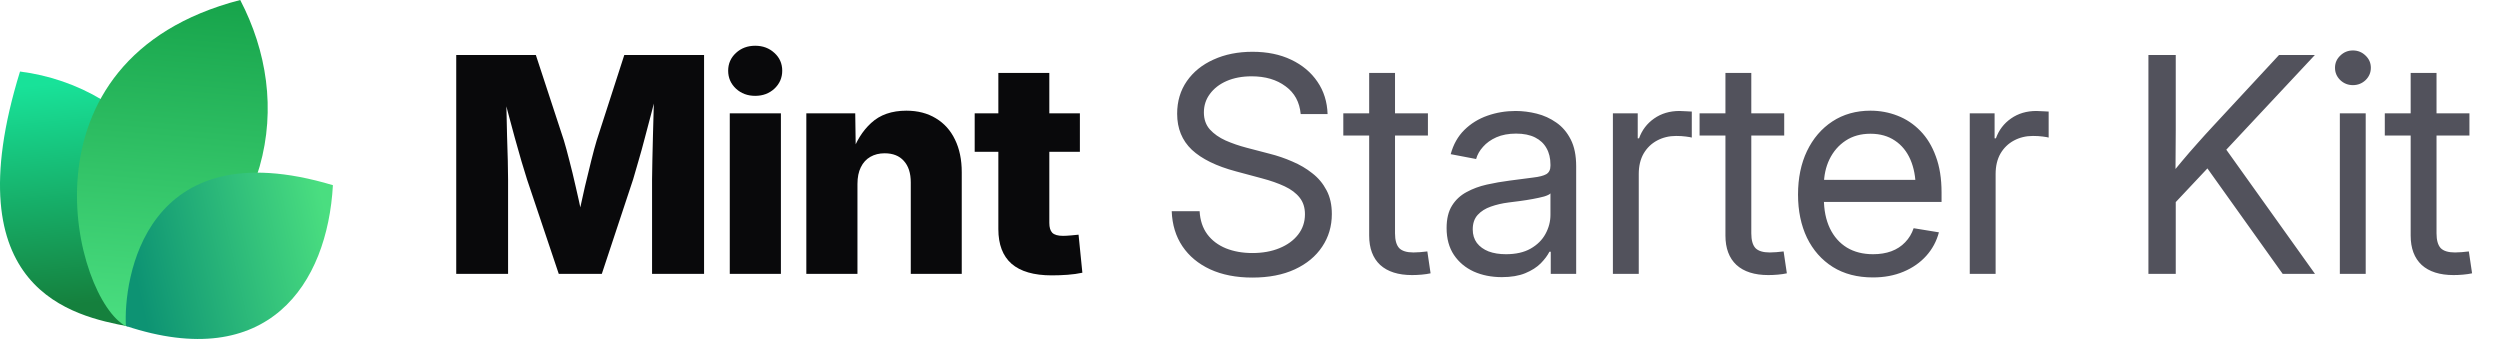
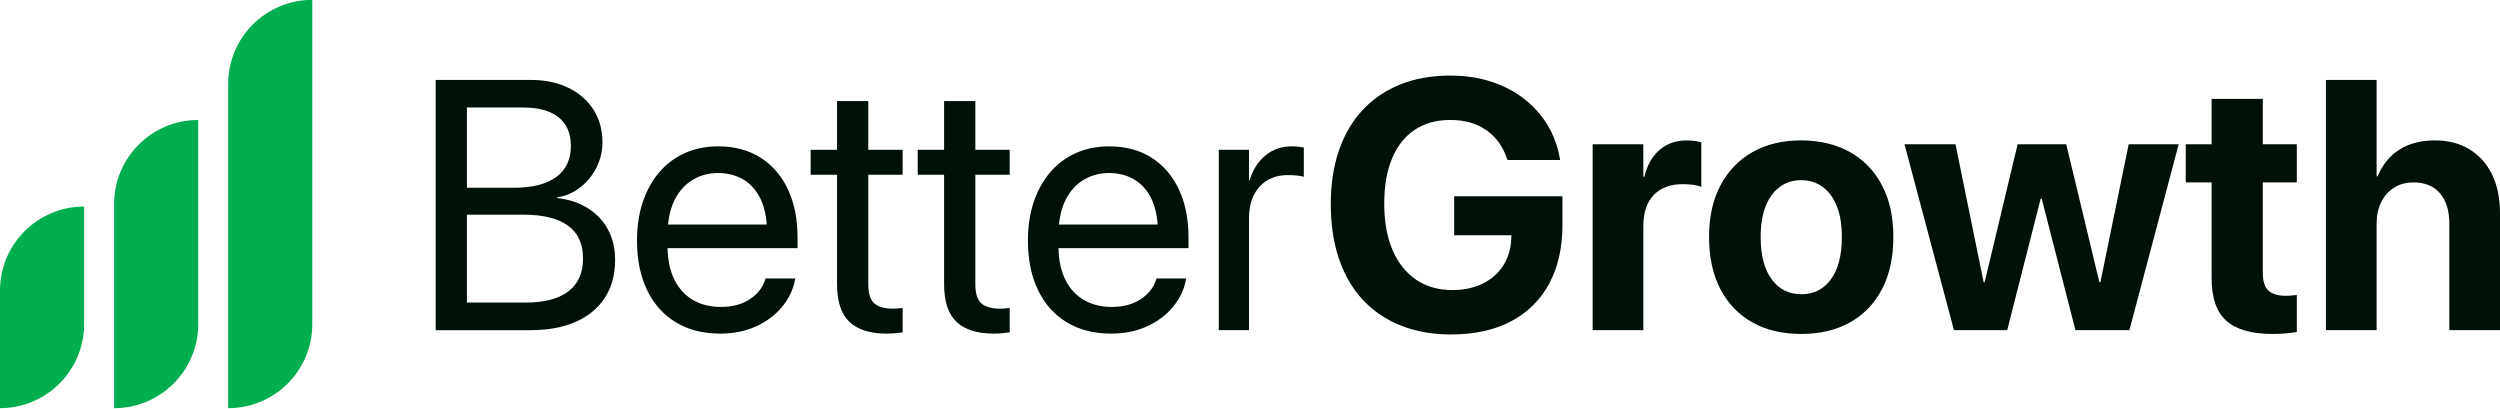
- <svg xmlns="http://www.w3.org/2000/svg" width="177" height="24" viewBox="0 0 177 24" fill="none">
-   <path d="M9.061 23.108C5.268 22.377 -3.391 20.627 1.417 5.064C9.634 6.099 16.973 14.064 9.061 23.108Z" fill="url(#paint0_linear_17557_2020)" />
-   <path d="M8.919 23.094C5.276 21.222 0.784 4.209 17.007 0C20.757 7.193 19.621 16.545 8.919 23.094Z" fill="url(#paint1_linear_17557_2020)" />
-   <path d="M8.914 23.079C8.735 19.882 10.159 9.085 23.57 13.111C23.181 20.123 18.984 26.418 8.914 23.079Z" fill="url(#paint2_linear_17557_2020)" />
-   <path d="M32.301 19.392V3.894H37.938L39.925 9.948C40.036 10.315 40.164 10.787 40.31 11.362C40.462 11.938 40.611 12.552 40.757 13.204C40.91 13.855 41.048 14.483 41.173 15.086C41.305 15.682 41.412 16.192 41.495 16.615H40.695C40.771 16.192 40.871 15.682 40.996 15.086C41.128 14.49 41.267 13.866 41.412 13.214C41.565 12.562 41.714 11.948 41.86 11.373C42.005 10.79 42.133 10.315 42.244 9.948L44.2 3.894H49.848V19.392H46.166V12.704C46.166 12.357 46.173 11.917 46.187 11.383C46.2 10.849 46.214 10.27 46.228 9.646C46.249 9.022 46.266 8.391 46.28 7.753C46.301 7.115 46.311 6.519 46.311 5.964H46.623C46.485 6.561 46.332 7.181 46.166 7.826C45.999 8.471 45.833 9.102 45.666 9.719C45.507 10.336 45.351 10.901 45.198 11.414C45.053 11.928 44.928 12.357 44.824 12.704L42.608 19.392H39.561L37.314 12.704C37.203 12.357 37.072 11.928 36.919 11.414C36.773 10.901 36.614 10.34 36.441 9.729C36.274 9.112 36.104 8.481 35.931 7.836C35.764 7.192 35.608 6.567 35.463 5.964H35.827C35.834 6.512 35.844 7.105 35.858 7.743C35.872 8.374 35.886 9.005 35.9 9.636C35.92 10.26 35.938 10.839 35.952 11.373C35.965 11.907 35.972 12.351 35.972 12.704V19.392H32.301ZM51.668 19.392V8.024H55.288V19.392H51.668ZM53.468 6.786C52.927 6.786 52.473 6.616 52.105 6.276C51.738 5.93 51.554 5.507 51.554 5.007C51.554 4.508 51.738 4.088 52.105 3.749C52.473 3.409 52.927 3.239 53.468 3.239C54.009 3.239 54.463 3.409 54.83 3.749C55.198 4.082 55.382 4.501 55.382 5.007C55.382 5.507 55.198 5.93 54.83 6.276C54.463 6.616 54.009 6.786 53.468 6.786ZM60.708 13.027V19.392H57.088V8.024H60.551L60.593 10.967H60.281C60.593 10.024 61.061 9.268 61.685 8.7C62.309 8.124 63.138 7.836 64.171 7.836C64.975 7.836 65.672 8.017 66.262 8.377C66.851 8.731 67.302 9.234 67.614 9.885C67.933 10.537 68.092 11.307 68.092 12.194V19.392H64.483V12.912C64.483 12.26 64.32 11.754 63.994 11.394C63.675 11.033 63.221 10.853 62.632 10.853C62.25 10.853 61.914 10.936 61.623 11.102C61.332 11.269 61.106 11.515 60.947 11.841C60.787 12.16 60.708 12.555 60.708 13.027ZM76.456 8.024V10.749H69.008V8.024H76.456ZM70.683 5.163H74.292V15.783C74.292 16.102 74.361 16.334 74.5 16.48C74.646 16.625 74.899 16.698 75.259 16.698C75.405 16.698 75.596 16.688 75.831 16.667C76.074 16.646 76.251 16.629 76.362 16.615L76.632 19.309C76.313 19.378 75.963 19.427 75.582 19.455C75.207 19.482 74.836 19.496 74.469 19.496C73.2 19.496 72.25 19.222 71.619 18.674C70.995 18.127 70.683 17.308 70.683 16.22V5.163Z" fill="#09090B" />
-   <path d="M88.667 19.652C87.523 19.652 86.528 19.458 85.682 19.07C84.843 18.681 84.188 18.137 83.716 17.437C83.245 16.736 82.992 15.908 82.957 14.951H84.933C84.968 15.596 85.148 16.14 85.474 16.584C85.8 17.021 86.24 17.354 86.795 17.582C87.35 17.804 87.974 17.915 88.667 17.915C89.388 17.915 90.026 17.801 90.581 17.572C91.143 17.343 91.583 17.024 91.902 16.615C92.228 16.199 92.391 15.717 92.391 15.169C92.391 14.698 92.266 14.306 92.017 13.994C91.767 13.675 91.413 13.408 90.956 13.193C90.498 12.978 89.954 12.787 89.323 12.621L87.502 12.132C86.123 11.765 85.082 11.255 84.382 10.603C83.689 9.944 83.342 9.095 83.342 8.055C83.342 7.174 83.571 6.404 84.028 5.746C84.486 5.087 85.117 4.577 85.921 4.217C86.726 3.849 87.645 3.666 88.678 3.666C89.718 3.666 90.63 3.853 91.413 4.227C92.204 4.602 92.824 5.122 93.275 5.787C93.726 6.446 93.965 7.209 93.993 8.076H92.089C92.013 7.23 91.656 6.574 91.018 6.11C90.387 5.638 89.586 5.403 88.615 5.403C87.95 5.403 87.36 5.513 86.847 5.735C86.341 5.957 85.946 6.262 85.661 6.651C85.377 7.032 85.235 7.469 85.235 7.961C85.235 8.447 85.377 8.849 85.661 9.168C85.946 9.48 86.317 9.74 86.774 9.948C87.232 10.149 87.724 10.319 88.251 10.457L89.884 10.884C90.439 11.023 90.977 11.206 91.496 11.435C92.023 11.657 92.495 11.934 92.911 12.267C93.334 12.593 93.67 12.995 93.92 13.474C94.17 13.945 94.294 14.504 94.294 15.149C94.294 16.015 94.066 16.788 93.608 17.468C93.157 18.148 92.512 18.681 91.673 19.07C90.834 19.458 89.832 19.652 88.667 19.652ZM101.097 8.024V9.594H95.106V8.024H101.097ZM96.937 5.163H98.767V16.521C98.767 17 98.865 17.347 99.059 17.562C99.26 17.77 99.6 17.874 100.078 17.874C100.21 17.874 100.366 17.867 100.546 17.853C100.733 17.832 100.903 17.815 101.056 17.801L101.285 19.351C101.097 19.392 100.886 19.423 100.65 19.444C100.414 19.465 100.189 19.475 99.974 19.475C98.996 19.475 98.244 19.236 97.717 18.758C97.197 18.272 96.937 17.579 96.937 16.677V5.163ZM106.33 19.621C105.595 19.621 104.932 19.489 104.343 19.226C103.754 18.955 103.285 18.564 102.939 18.05C102.592 17.53 102.419 16.896 102.419 16.147C102.419 15.495 102.547 14.965 102.804 14.556C103.06 14.146 103.403 13.828 103.833 13.599C104.263 13.363 104.742 13.186 105.269 13.068C105.796 12.95 106.333 12.857 106.881 12.787C107.574 12.69 108.132 12.617 108.555 12.569C108.978 12.52 109.287 12.441 109.481 12.33C109.675 12.212 109.772 12.014 109.772 11.737V11.654C109.772 11.203 109.679 10.815 109.492 10.489C109.311 10.163 109.041 9.91 108.68 9.729C108.32 9.549 107.872 9.459 107.338 9.459C106.805 9.459 106.34 9.546 105.945 9.719C105.556 9.892 105.241 10.118 104.998 10.395C104.755 10.665 104.593 10.953 104.509 11.258L102.71 10.915C102.897 10.222 103.22 9.65 103.677 9.199C104.135 8.748 104.679 8.412 105.31 8.19C105.941 7.968 106.607 7.857 107.307 7.857C107.8 7.857 108.295 7.92 108.795 8.044C109.301 8.169 109.765 8.381 110.188 8.679C110.611 8.97 110.951 9.369 111.208 9.875C111.464 10.374 111.593 11.005 111.593 11.768V19.392H109.793V17.822H109.7C109.568 18.085 109.363 18.359 109.086 18.643C108.809 18.921 108.444 19.153 107.994 19.34C107.543 19.527 106.988 19.621 106.33 19.621ZM106.621 17.998C107.321 17.998 107.904 17.867 108.368 17.603C108.84 17.333 109.19 16.986 109.419 16.563C109.654 16.133 109.772 15.682 109.772 15.211V13.692C109.703 13.769 109.554 13.841 109.325 13.911C109.096 13.973 108.829 14.032 108.524 14.088C108.226 14.143 107.921 14.192 107.609 14.233C107.304 14.275 107.033 14.309 106.798 14.337C106.354 14.393 105.938 14.49 105.549 14.628C105.168 14.76 104.86 14.954 104.624 15.211C104.388 15.467 104.27 15.811 104.27 16.241C104.27 16.615 104.367 16.934 104.561 17.198C104.762 17.461 105.04 17.662 105.393 17.801C105.747 17.933 106.156 17.998 106.621 17.998ZM114.193 19.392V8.024H115.951V9.792H116.045C116.253 9.209 116.61 8.741 117.116 8.388C117.622 8.034 118.219 7.857 118.905 7.857C119.058 7.857 119.217 7.864 119.384 7.878C119.55 7.885 119.682 7.892 119.779 7.899V9.74C119.716 9.719 119.578 9.695 119.363 9.667C119.155 9.639 118.922 9.625 118.666 9.625C118.174 9.625 117.726 9.733 117.324 9.948C116.922 10.163 116.603 10.471 116.367 10.874C116.138 11.276 116.024 11.758 116.024 12.319V19.392H114.193ZM126.322 8.024V9.594H120.33V8.024H126.322ZM122.161 5.163H123.992V16.521C123.992 17 124.089 17.347 124.283 17.562C124.484 17.77 124.824 17.874 125.302 17.874C125.434 17.874 125.59 17.867 125.77 17.853C125.958 17.832 126.127 17.815 126.28 17.801L126.509 19.351C126.322 19.392 126.11 19.423 125.874 19.444C125.639 19.465 125.413 19.475 125.198 19.475C124.221 19.475 123.468 19.236 122.941 18.758C122.421 18.272 122.161 17.579 122.161 16.677V5.163ZM132.604 19.642C131.502 19.642 130.555 19.396 129.765 18.903C128.974 18.404 128.364 17.714 127.934 16.834C127.511 15.946 127.3 14.927 127.3 13.775C127.3 12.611 127.511 11.584 127.934 10.697C128.364 9.802 128.964 9.102 129.734 8.596C130.51 8.089 131.408 7.836 132.428 7.836C133.1 7.836 133.738 7.954 134.341 8.19C134.952 8.426 135.489 8.783 135.954 9.261C136.425 9.74 136.793 10.343 137.056 11.071C137.327 11.792 137.462 12.645 137.462 13.63V14.296H128.433V12.735H136.463L135.631 13.297C135.631 12.541 135.506 11.876 135.257 11.3C135.007 10.725 134.643 10.277 134.165 9.958C133.686 9.632 133.107 9.469 132.428 9.469C131.748 9.469 131.162 9.632 130.67 9.958C130.177 10.284 129.796 10.725 129.526 11.279C129.262 11.827 129.13 12.441 129.13 13.12V14.046C129.13 14.864 129.273 15.572 129.557 16.168C129.841 16.757 130.243 17.211 130.763 17.53C131.283 17.842 131.901 17.998 132.615 17.998C133.093 17.998 133.523 17.929 133.905 17.79C134.293 17.645 134.619 17.433 134.882 17.156C135.153 16.879 135.354 16.546 135.486 16.157L137.275 16.449C137.108 17.08 136.81 17.634 136.38 18.113C135.95 18.591 135.413 18.966 134.768 19.236C134.123 19.507 133.402 19.642 132.604 19.642ZM139.459 19.392V8.024H141.217V9.792H141.311C141.519 9.209 141.876 8.741 142.382 8.388C142.888 8.034 143.485 7.857 144.171 7.857C144.324 7.857 144.483 7.864 144.649 7.878C144.816 7.885 144.948 7.892 145.045 7.899V9.74C144.982 9.719 144.844 9.695 144.629 9.667C144.421 9.639 144.188 9.625 143.932 9.625C143.439 9.625 142.992 9.733 142.59 9.948C142.188 10.163 141.869 10.471 141.633 10.874C141.404 11.276 141.29 11.758 141.29 12.319V19.392H139.459ZM153.429 14.961V12.715C153.783 12.257 154.136 11.82 154.49 11.404C154.844 10.981 155.204 10.565 155.572 10.156C155.939 9.74 156.314 9.327 156.695 8.918L161.355 3.894H163.893L157.277 10.967H157.184L153.429 14.961ZM152.108 19.392V3.894H154.043V9.241L154.022 12.559L154.043 13.505V19.392H152.108ZM161.615 19.392L155.967 11.477L157.173 9.969L163.903 19.392H161.615ZM165.661 19.392V8.024H167.492V19.392H165.661ZM166.587 6.027C166.24 6.027 165.942 5.909 165.692 5.673C165.443 5.43 165.318 5.139 165.318 4.799C165.318 4.459 165.443 4.172 165.692 3.936C165.942 3.693 166.24 3.572 166.587 3.572C166.934 3.572 167.232 3.693 167.482 3.936C167.731 4.172 167.856 4.459 167.856 4.799C167.856 5.139 167.731 5.43 167.482 5.673C167.232 5.909 166.934 6.027 166.587 6.027ZM174.836 8.024V9.594H168.844V8.024H174.836ZM170.675 5.163H172.506V16.521C172.506 17 172.603 17.347 172.797 17.562C172.998 17.77 173.338 17.874 173.816 17.874C173.948 17.874 174.104 17.867 174.284 17.853C174.472 17.832 174.641 17.815 174.794 17.801L175.023 19.351C174.836 19.392 174.624 19.423 174.388 19.444C174.153 19.465 173.927 19.475 173.712 19.475C172.735 19.475 171.982 19.236 171.455 18.758C170.935 18.272 170.675 17.579 170.675 16.677V5.163Z" fill="#52525C" />
-   <defs>
-     <linearGradient id="paint0_linear_17557_2020" x1="3.776" y1="5.916" x2="5.232" y2="21.559" gradientUnits="userSpaceOnUse">
-       <stop stop-color="#18E299" />
-       <stop offset="1" stop-color="#15803D" />
-     </linearGradient>
-     <linearGradient id="paint1_linear_17557_2020" x1="12.171" y1="-0.718" x2="10.19" y2="22.983" gradientUnits="userSpaceOnUse">
-       <stop stop-color="#16A34A" />
-       <stop offset="1" stop-color="#4ADE80" />
-     </linearGradient>
-     <linearGradient id="paint2_linear_17557_2020" x1="23.133" y1="15.353" x2="9.338" y2="18.52" gradientUnits="userSpaceOnUse">
-       <stop stop-color="#4ADE80" />
-       <stop offset="1" stop-color="#0D9373" />
-     </linearGradient>
-   </defs>
+ <svg xmlns="http://www.w3.org/2000/svg" xmlns:xlink="http://www.w3.org/1999/xlink" version="1.0" id="Layer_1" x="0px" y="0px" viewBox="0 0 1583.13 258.52" style="enable-background:new 0 0 1583.13 258.52;" xml:space="preserve">
+   <style type="text/css">
+ 	.st0{fill:#001107;}
+ 	.st1{clip-path:url(#SVGID_00000174585628223824961630000007114308259347646865_);}
+ 	.st2{clip-path:url(#SVGID_00000084515927915141499040000012289049204510495369_);}
+ 	.st3{fill:#00AE4F;}
+ 	.st4{clip-path:url(#SVGID_00000121253602488376429700000008733277966253053119_);}
+ 	.st5{clip-path:url(#SVGID_00000123439821292345046730000010188394584003668117_);}
+ 	.st6{clip-path:url(#SVGID_00000133507506592526771680000014321623038881939384_);}
+ 	.st7{clip-path:url(#SVGID_00000135671597893807902360000005280415376356203160_);}
+ </style>
+   <path class="st0" d="M919.11,211.81c-11.88,0-22.52-1.88-31.93-5.61s-17.44-9.15-24.08-16.24c-6.63-7.1-11.68-15.74-15.16-25.96  c-3.48-10.22-5.22-21.77-5.22-34.66v-0.13c0-12.66,1.74-24.02,5.22-34.07c3.48-10.07,8.52-18.62,15.11-25.65  c6.6-7.03,14.55-12.39,23.85-16.09c9.3-3.69,19.78-5.54,31.43-5.54c9.52,0,18.23,1.3,26.15,3.91c7.91,2.59,14.85,6.24,20.81,10.92  c5.97,4.69,10.88,10.19,14.68,16.48c3.8,6.29,6.38,13.17,7.7,20.62l0.33,1.53h-33.29l-0.45-1.09c-2.65-7.67-7.04-13.64-13.19-17.89  c-6.14-4.25-13.68-6.38-22.63-6.38c-8.94,0-16.21,2.06-22.48,6.2c-6.26,4.14-11.05,10.16-14.39,18.06  c-3.33,7.91-4.99,17.46-4.99,28.65V129c0,11.42,1.75,21.21,5.26,29.37c3.52,8.16,8.5,14.41,14.95,18.77  c6.44,4.36,14.06,6.54,22.85,6.54c7.26,0,13.64-1.33,19.13-4.02c5.49-2.67,9.84-6.43,13.02-11.3c3.19-4.87,4.93-10.57,5.21-17.09  l0.1-2.29h-36.25v-24.71h68.57v18.22c0,14.35-2.79,26.7-8.36,37.05c-5.57,10.36-13.6,18.32-24.12,23.9  c-10.51,5.56-23.12,8.34-37.84,8.34L919.11,211.81z" />
+   <path class="st0" d="M1008.55,209.06V91.34h32.09v20.55h0.67c1.75-7.25,4.93-12.89,9.54-16.92c4.62-4.02,10.38-6.04,17.28-6.04  c1.74,0,3.44,0.11,5.05,0.33c1.62,0.21,3.01,0.52,4.18,0.89v28.22c-1.32-0.59-3.02-1.04-5.07-1.32s-4.24-0.44-6.59-0.44  c-7.91,0-14.07,2.3-18.46,6.88c-4.39,4.57-6.59,11.13-6.59,19.69v65.89h-32.09v-0.01H1008.55z" />
+   <path class="st0" d="M1140.64,211.48c-11.95,0-22.29-2.44-31.02-7.35c-8.71-4.91-15.44-11.94-20.2-21.08  c-4.76-9.15-7.15-20.1-7.15-32.85v-0.21c0-12.67,2.42-23.56,7.24-32.67c4.85-9.12,11.62-16.13,20.33-21.04  c8.72-4.91,18.94-7.37,30.66-7.37c11.72,0,22.07,2.43,30.83,7.3c8.74,4.88,15.54,11.87,20.37,20.98c4.85,9.11,7.27,20.05,7.27,32.79  v0.21c0,12.82-2.41,23.8-7.2,32.96c-4.79,9.15-11.55,16.16-20.28,21.02c-8.72,4.88-19.02,7.3-30.86,7.3L1140.64,211.48z   M1140.75,186.33c7.84,0,14.06-3.15,18.67-9.44c4.62-6.29,6.94-15.19,6.94-26.69v-0.21c0-7.61-1.06-14.09-3.19-19.42  c-2.12-5.35-5.14-9.43-9.02-12.24c-3.89-2.82-8.42-4.24-13.62-4.24s-9.61,1.42-13.45,4.24c-3.86,2.81-6.85,6.9-8.96,12.24  c-2.12,5.34-3.17,11.82-3.17,19.42v0.21c0,11.49,2.33,20.39,6.97,26.69C1126.55,183.18,1132.84,186.33,1140.75,186.33z" />
+   <path class="st0" d="M1237.34,209.06l-31.32-117.71h32.3l17.81,87.31h0.67l20.86-87.31h30.79l20.97,87.31h0.67L1348,91.35h31.65  l-31.2,117.71h-34.18l-21.33-83.22h-0.67l-21.2,83.22h-33.72H1237.34z" />
+   <path class="st0" d="M1438.96,211.48c-13.03,0-22.7-2.74-29.01-8.23c-6.29-5.49-9.44-14.53-9.44-27.12v-60.61h-16.38V91.35h16.38  V62.59h32.4v28.76h21.55v24.16h-21.55v57.1c0,5.49,1.22,9.32,3.69,11.48c2.45,2.15,6.1,3.22,10.93,3.22c1.46,0,2.74-0.07,3.86-0.21  c1.1-0.15,2.14-0.26,3.08-0.33v23.49c-1.84,0.3-4.03,0.57-6.61,0.82C1445.3,211.34,1442.33,211.48,1438.96,211.48L1438.96,211.48z" />
+   <path class="st0" d="M1472.9,209.06V50.61h32.09v61.05h0.67c3.01-7.33,7.56-12.94,13.68-16.86c6.11-3.91,13.6-5.88,22.46-5.88  s15.84,1.9,22.04,5.67c6.19,3.77,10.96,9.1,14.29,15.97c3.34,6.89,5.01,15.08,5.01,24.6v73.9h-32.09v-67.32  c0-8.26-1.96-14.7-5.89-19.3c-3.92-4.62-9.54-6.93-16.87-6.93c-4.68,0-8.78,1.12-12.3,3.35c-3.52,2.23-6.23,5.31-8.14,9.22  c-1.91,3.92-2.86,8.43-2.86,13.56v67.43h-32.08L1472.9,209.06z" />
+   <path class="st0" d="M275.9,209.06V50.61H336c9.08,0,17.04,1.65,23.85,4.95c6.81,3.29,12.13,7.91,15.94,13.84s5.71,12.85,5.71,20.76  v0.21c0,4.11-0.71,8.1-2.16,11.98c-1.42,3.88-3.44,7.41-6.04,10.59c-2.59,3.19-5.64,5.85-9.11,7.96c-3.47,2.12-7.27,3.47-11.39,4.05  v0.46c7.62,0.87,14.17,3.06,19.67,6.58c5.51,3.52,9.72,8.04,12.65,13.57c2.92,5.52,4.39,11.8,4.39,18.83v0.21  c0,9.3-2.15,17.27-6.44,23.89s-10.42,11.71-18.41,15.28c-7.98,3.54-17.61,5.31-28.88,5.31h-59.89v-0.02H275.9z M331.51,68.07h-35.83  v50.83h29.66c11.73,0,20.69-2.27,26.87-6.8c6.19-4.54,9.29-11.09,9.29-19.65v-0.21c0-7.84-2.6-13.82-7.8-17.96  c-5.2-4.14-12.6-6.2-22.19-6.2L331.51,68.07L331.51,68.07z M330.96,135.93h-35.28v55.67h37.15c11.86,0,20.9-2.36,27.08-7.08  c6.19-4.73,9.29-11.63,9.29-20.71v-0.21c0-18.45-12.75-27.68-38.24-27.68V135.93z" />
+   <path class="st0" d="M456,211.25c-10.9,0-20.3-2.41-28.17-7.24c-7.88-4.82-13.93-11.65-18.14-20.48c-4.21-8.83-6.31-19.2-6.31-31.13  v-0.1c0-8.86,1.2-16.92,3.62-24.21c2.42-7.28,5.88-13.57,10.38-18.89c4.51-5.3,9.94-9.4,16.28-12.24  c6.34-2.85,13.39-4.28,21.16-4.28c10.41,0,19.36,2.41,26.87,7.2c7.51,4.79,13.28,11.5,17.31,20.15c4.03,8.64,6.04,18.66,6.04,30.08  v7.01h-82.31c0.15,7.84,1.62,14.54,4.4,20.11c2.78,5.56,6.69,9.81,11.69,12.74c5.02,2.93,10.91,4.39,17.66,4.39  c7.24,0,13.32-1.6,18.21-4.82c4.91-3.22,8.18-7.29,9.79-12.2l0.33-0.99h18.8l-0.22,1.09c-1.24,6.31-4.04,12.02-8.37,17.15  c-4.32,5.12-9.82,9.18-16.47,12.18c-6.67,2.99-14.18,4.49-22.53,4.49L456,211.25L456,211.25z M454.68,109.57  c-5.49,0-10.51,1.26-15.05,3.74c-4.54,2.48-8.26,6.15-11.16,10.98c-2.9,4.83-4.71,10.79-5.44,17.9h62.53  c-0.58-7.39-2.27-13.49-5.05-18.33c-2.79-4.84-6.4-8.43-10.83-10.78C465.24,110.74,460.24,109.57,454.68,109.57z" />
+   <path class="st0" d="M561.38,211.25c-10.47,0-18.31-2.49-23.52-7.47c-5.2-4.97-7.8-12.92-7.8-23.83v-69.29h-16.71v-15.8h16.71V64.02  h19.77v30.84h21.77v15.81h-21.77v69.19c0,6.08,1.31,10.21,3.96,12.37c2.65,2.16,6.53,3.23,11.66,3.23c1.17,0,2.29-0.05,3.36-0.17  c1.06-0.11,1.99-0.2,2.79-0.27v15.47c-1.17,0.15-2.69,0.32-4.55,0.5c-1.87,0.18-3.74,0.27-5.66,0.27L561.38,211.25L561.38,211.25z" />
+   <path class="st0" d="M629.19,211.25c-10.47,0-18.32-2.49-23.53-7.47c-5.2-4.97-7.8-12.92-7.8-23.83v-69.29h-16.71v-15.8h16.71V64.02  h19.78v30.84h21.76v15.81h-21.76v69.19c0,6.08,1.31,10.21,3.95,12.37c2.65,2.16,6.53,3.23,11.66,3.23c1.17,0,2.29-0.05,3.36-0.17  c1.06-0.11,1.99-0.2,2.79-0.27v15.47c-1.17,0.15-2.69,0.32-4.55,0.5S631.11,211.26,629.19,211.25L629.19,211.25L629.19,211.25z" />
+   <path class="st0" d="M703.56,211.25c-10.9,0-20.3-2.41-28.17-7.24c-7.88-4.82-13.93-11.65-18.14-20.48s-6.31-19.2-6.31-31.13v-0.1  c0-8.86,1.2-16.92,3.63-24.21c2.41-7.28,5.87-13.57,10.38-18.89c4.51-5.3,9.94-9.4,16.28-12.24c6.34-2.85,13.39-4.28,21.16-4.28  c10.41,0,19.36,2.41,26.87,7.2c7.51,4.79,13.28,11.5,17.31,20.15c4.03,8.64,6.04,18.66,6.04,30.08v7.01h-82.32  c0.15,7.84,1.62,14.54,4.39,20.11c2.79,5.56,6.69,9.81,11.7,12.74c5.02,2.93,10.91,4.39,17.66,4.39c7.24,0,13.31-1.6,18.21-4.82  c4.91-3.22,8.18-7.29,9.79-12.2l0.33-0.99h18.8l-0.23,1.09c-1.24,6.31-4.03,12.02-8.36,17.15c-4.32,5.12-9.82,9.18-16.48,12.18  c-6.67,2.99-14.18,4.49-22.53,4.49L703.56,211.25L703.56,211.25z M702.26,109.57c-5.49,0-10.52,1.26-15.06,3.74  c-4.54,2.48-8.26,6.15-11.16,10.98c-2.9,4.83-4.71,10.79-5.45,17.9h62.53c-0.57-7.39-2.27-13.49-5.05-18.33  c-2.79-4.84-6.4-8.43-10.83-10.78S707.81,109.57,702.26,109.57z" />
+   <path class="st0" d="M771.81,209.06V94.86h19.11v19.32h0.46c1.91-6.58,5.2-11.81,9.88-15.68c4.69-3.9,10.26-5.84,16.71-5.84  c1.68,0,3.2,0.09,4.55,0.27s2.39,0.35,3.13,0.49v18.56c-0.74-0.29-2.03-0.55-3.9-0.77c-1.87-0.22-3.97-0.33-6.31-0.33  c-7.4,0-13.33,2.43-17.81,7.3c-4.47,4.88-6.71,11.66-6.71,20.38v70.48h-19.11V209.06z" />
+   <g>
+     <g>
+       <defs>
+         <rect id="SVGID_1_" y="130.79" width="53.47" height="127.79" />
+       </defs>
+       <clipPath id="SVGID_00000054243767284163526220000011697833769491344768_">
+         <use xlink:href="#SVGID_1_" style="overflow:visible;" />
+       </clipPath>
+       <g style="clip-path:url(#SVGID_00000054243767284163526220000011697833769491344768_);">
+         <g>
+           <g>
+             <defs>
+               <path id="SVGID_00000132778730245010925070000004071970008559861936_" d="M53.26,205.26v-74.47        C23.85,130.79,0,154.61,0,184.01v74.46C29.41,258.47,53.26,234.65,53.26,205.26z" />
+             </defs>
+             <clipPath id="SVGID_00000175294658825396939880000015192932508829893813_">
+               <use xlink:href="#SVGID_00000132778730245010925070000004071970008559861936_" style="overflow:visible;" />
+             </clipPath>
+             <g style="clip-path:url(#SVGID_00000175294658825396939880000015192932508829893813_);">
+               <path class="st3" d="M0,130.79h53.26v127.65H0V130.79z" />
+             </g>
+           </g>
+         </g>
+       </g>
+     </g>
+   </g>
+   <g>
+     <g>
+       <defs>
+         <rect id="SVGID_00000094607068739327250640000004464236829908980109_" x="72.26" y="75.97" width="53.42" height="182.55" />
+       </defs>
+       <clipPath id="SVGID_00000003102932758266476080000010095001317570765491_">
+         <use xlink:href="#SVGID_00000094607068739327250640000004464236829908980109_" style="overflow:visible;" />
+       </clipPath>
+       <g style="clip-path:url(#SVGID_00000003102932758266476080000010095001317570765491_);">
+         <g>
+           <g>
+             <defs>
+               <path id="SVGID_00000059276683209929247680000017283714166374467481_" d="M125.52,205.27V75.97        c-29.41,0-53.26,23.82-53.26,53.22v129.29C101.67,258.48,125.52,234.65,125.52,205.27z" />
+             </defs>
+             <clipPath id="SVGID_00000067947050609978081990000010444576713088706690_">
+               <use xlink:href="#SVGID_00000059276683209929247680000017283714166374467481_" style="overflow:visible;" />
+             </clipPath>
+             <g style="clip-path:url(#SVGID_00000067947050609978081990000010444576713088706690_);">
+               <path class="st3" d="M72.26,75.97h53.26v182.55H72.26V75.97z" />
+             </g>
+           </g>
+         </g>
+       </g>
+     </g>
+   </g>
+   <g>
+     <g>
+       <defs>
+         <rect id="SVGID_00000118390227257266380220000014229320961764156595_" x="144.5" y="0" width="53.4" height="258.55" />
+       </defs>
+       <clipPath id="SVGID_00000168077944453692522880000013113695095713375393_">
+         <use xlink:href="#SVGID_00000118390227257266380220000014229320961764156595_" style="overflow:visible;" />
+       </clipPath>
+       <g style="clip-path:url(#SVGID_00000168077944453692522880000013113695095713375393_);">
+         <g>
+           <g>
+             <defs>
+               <path id="SVGID_00000121981461560688898740000005423951058804485545_" d="M197.76,205.26V-0.09        c-29.41,0-53.26,23.83-53.26,53.21v205.36c29.41,0,53.26-23.83,53.26-53.21V205.26z" />
+             </defs>
+             <clipPath id="SVGID_00000047754234822236448150000014431928210260659609_">
+               <use xlink:href="#SVGID_00000121981461560688898740000005423951058804485545_" style="overflow:visible;" />
+             </clipPath>
+             <g style="clip-path:url(#SVGID_00000047754234822236448150000014431928210260659609_);">
+               <path class="st3" d="M144.5-0.09h53.26v258.64H144.5V-0.09z" />
+             </g>
+           </g>
+         </g>
+       </g>
+     </g>
+   </g>
</svg>
